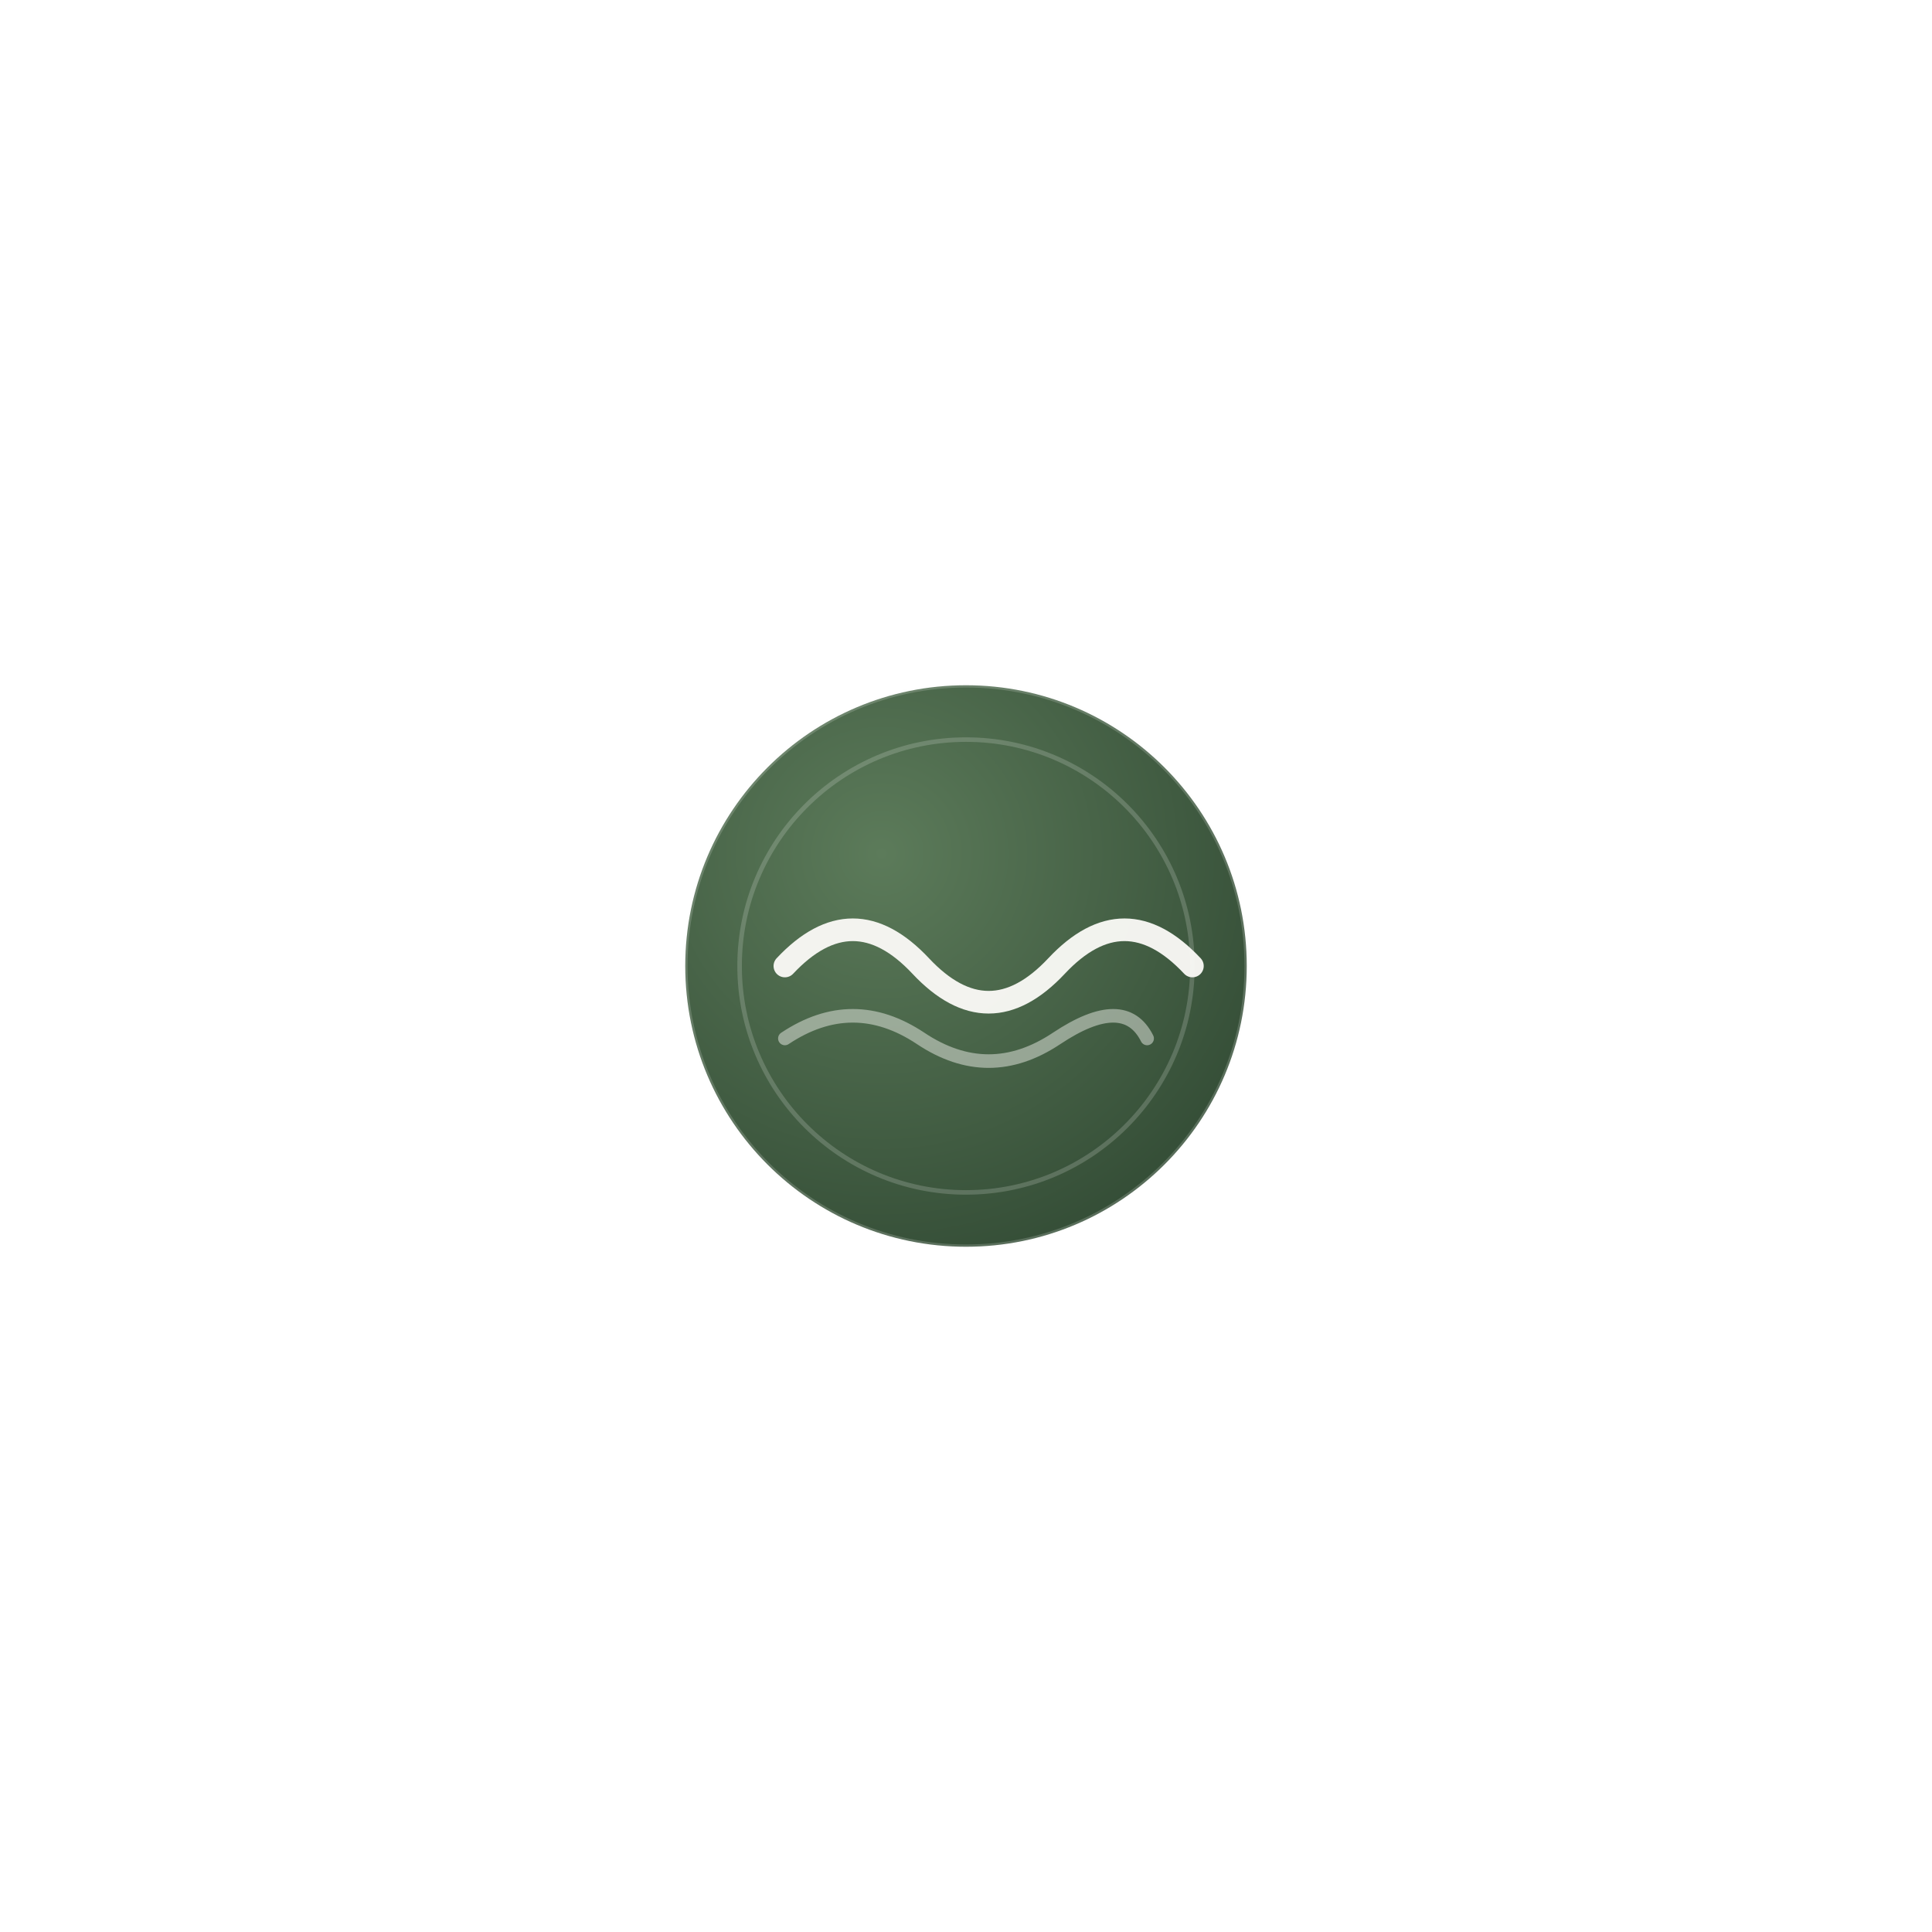
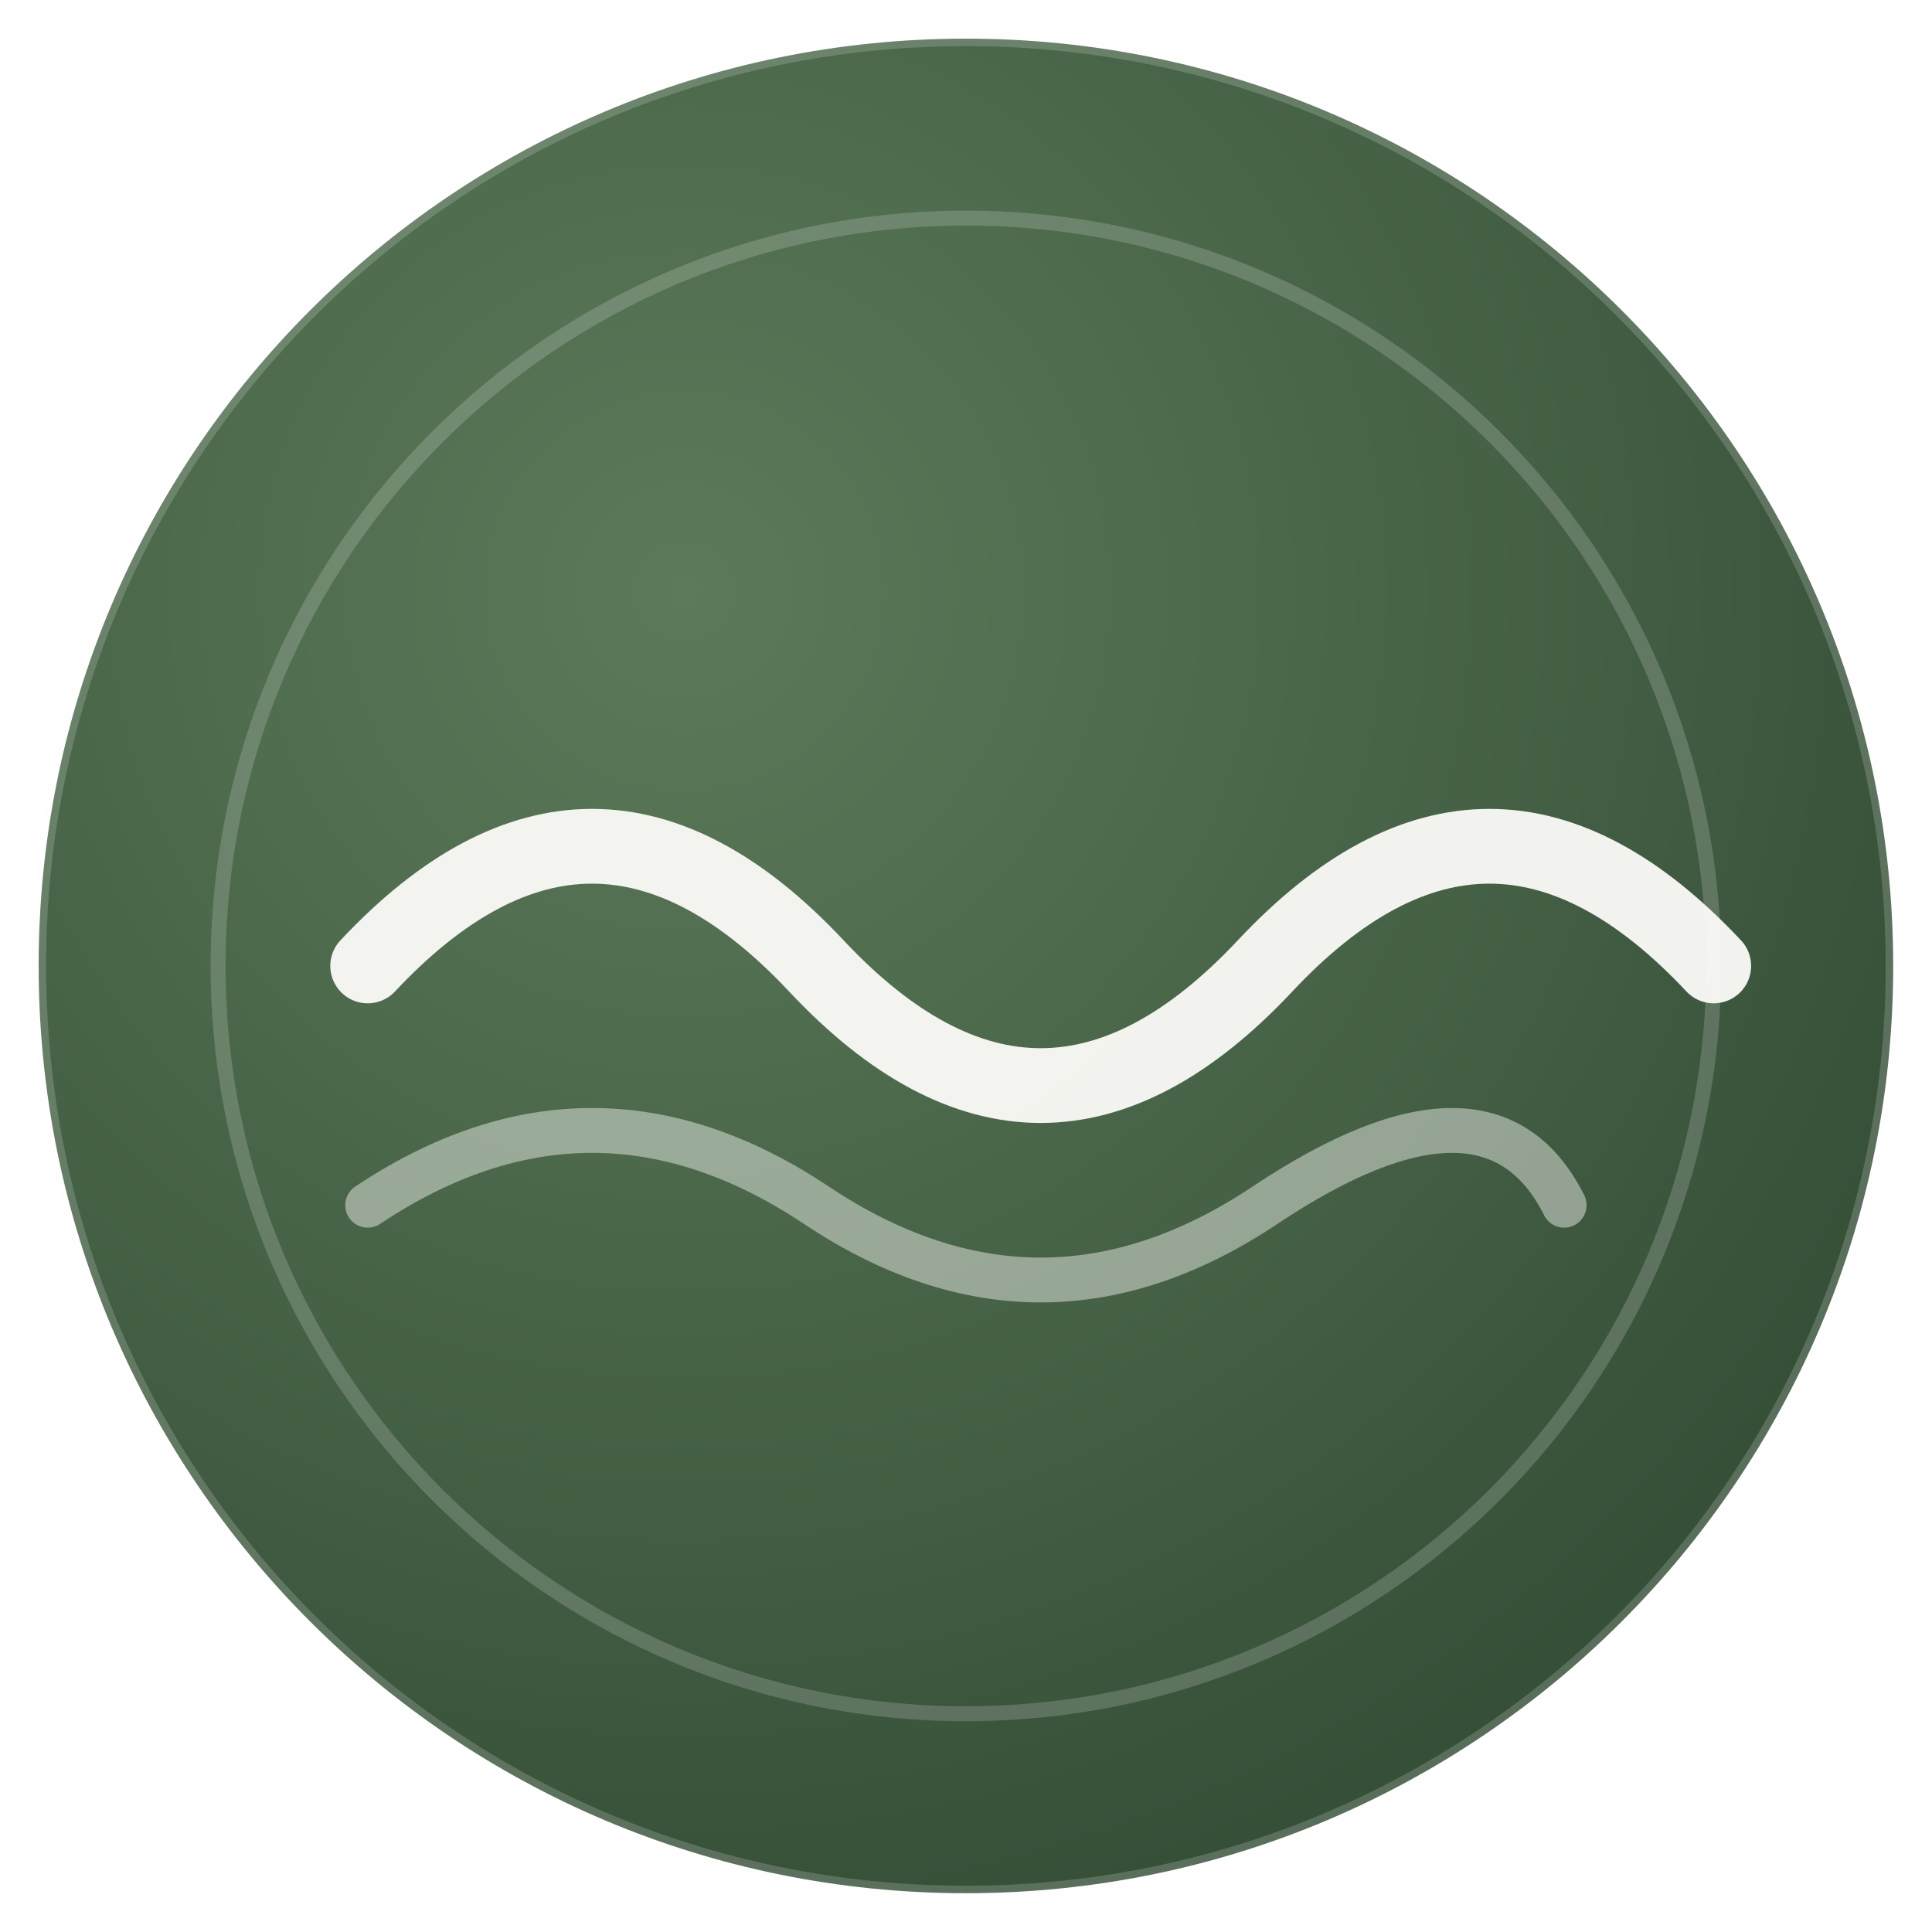
<svg xmlns="http://www.w3.org/2000/svg" viewBox="0 0 1024 1024" width="1024" height="1024">
  <defs>
    <radialGradient id="coin" cx="0.35" cy="0.3" r="0.9">
      <stop offset="0%" stop-color="#5C7B5A" />
      <stop offset="100%" stop-color="#2D4530" />
    </radialGradient>
  </defs>
-   <g transform="translate(320 320) scale(2.4)">
+   <g transform="translate(-122.2 -122.2) scale(7.927)">
    <circle cx="80" cy="80" r="62" fill="url(#coin)" />
    <circle cx="80" cy="80" r="62" fill="none" stroke="#FBFAF7" stroke-width="1" opacity="0.18" />
    <circle cx="80" cy="80" r="50" fill="none" stroke="#FBFAF7" stroke-width="1" opacity="0.18" />
    <path d="M40 80 Q 55 64, 70 80 T 100 80 T 130 80" stroke="#FBFAF7" stroke-width="5" fill="none" stroke-linecap="round" opacity="0.95" />
    <path d="M40 96 Q 55 86, 70 96 T 100 96 T 120 96" stroke="#FBFAF7" stroke-width="3" fill="none" stroke-linecap="round" opacity="0.45" />
  </g>
</svg>
